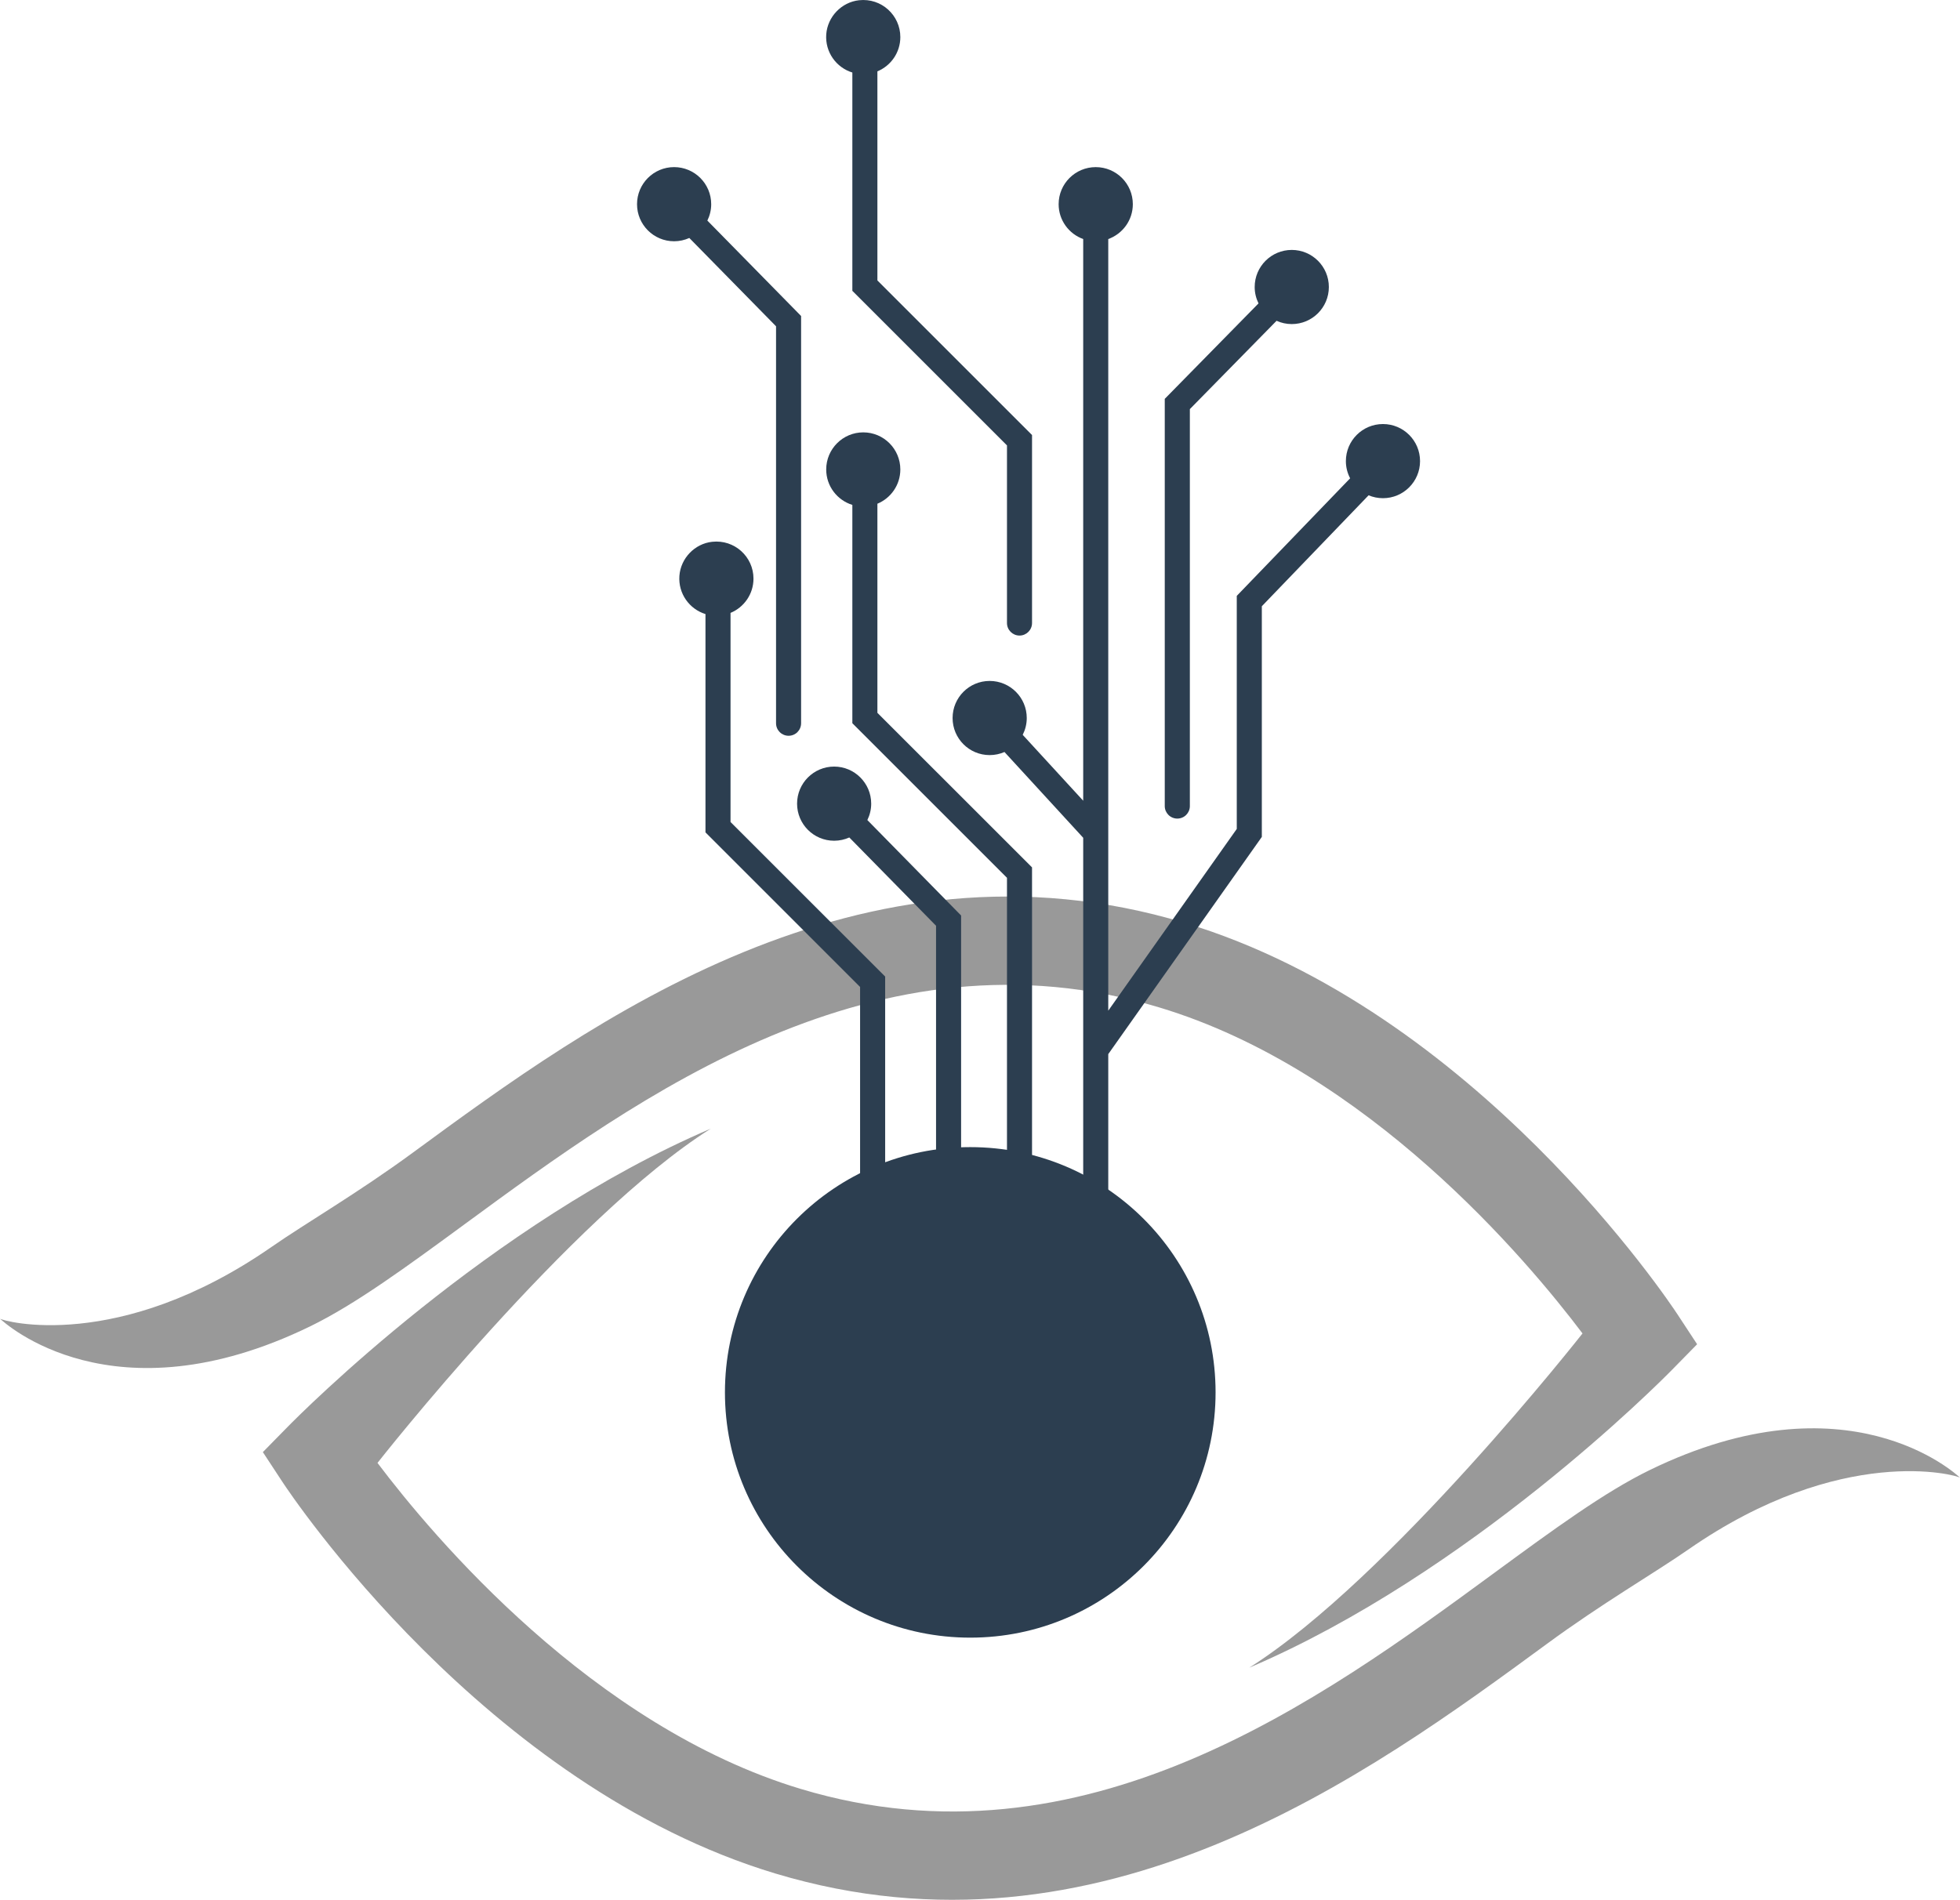
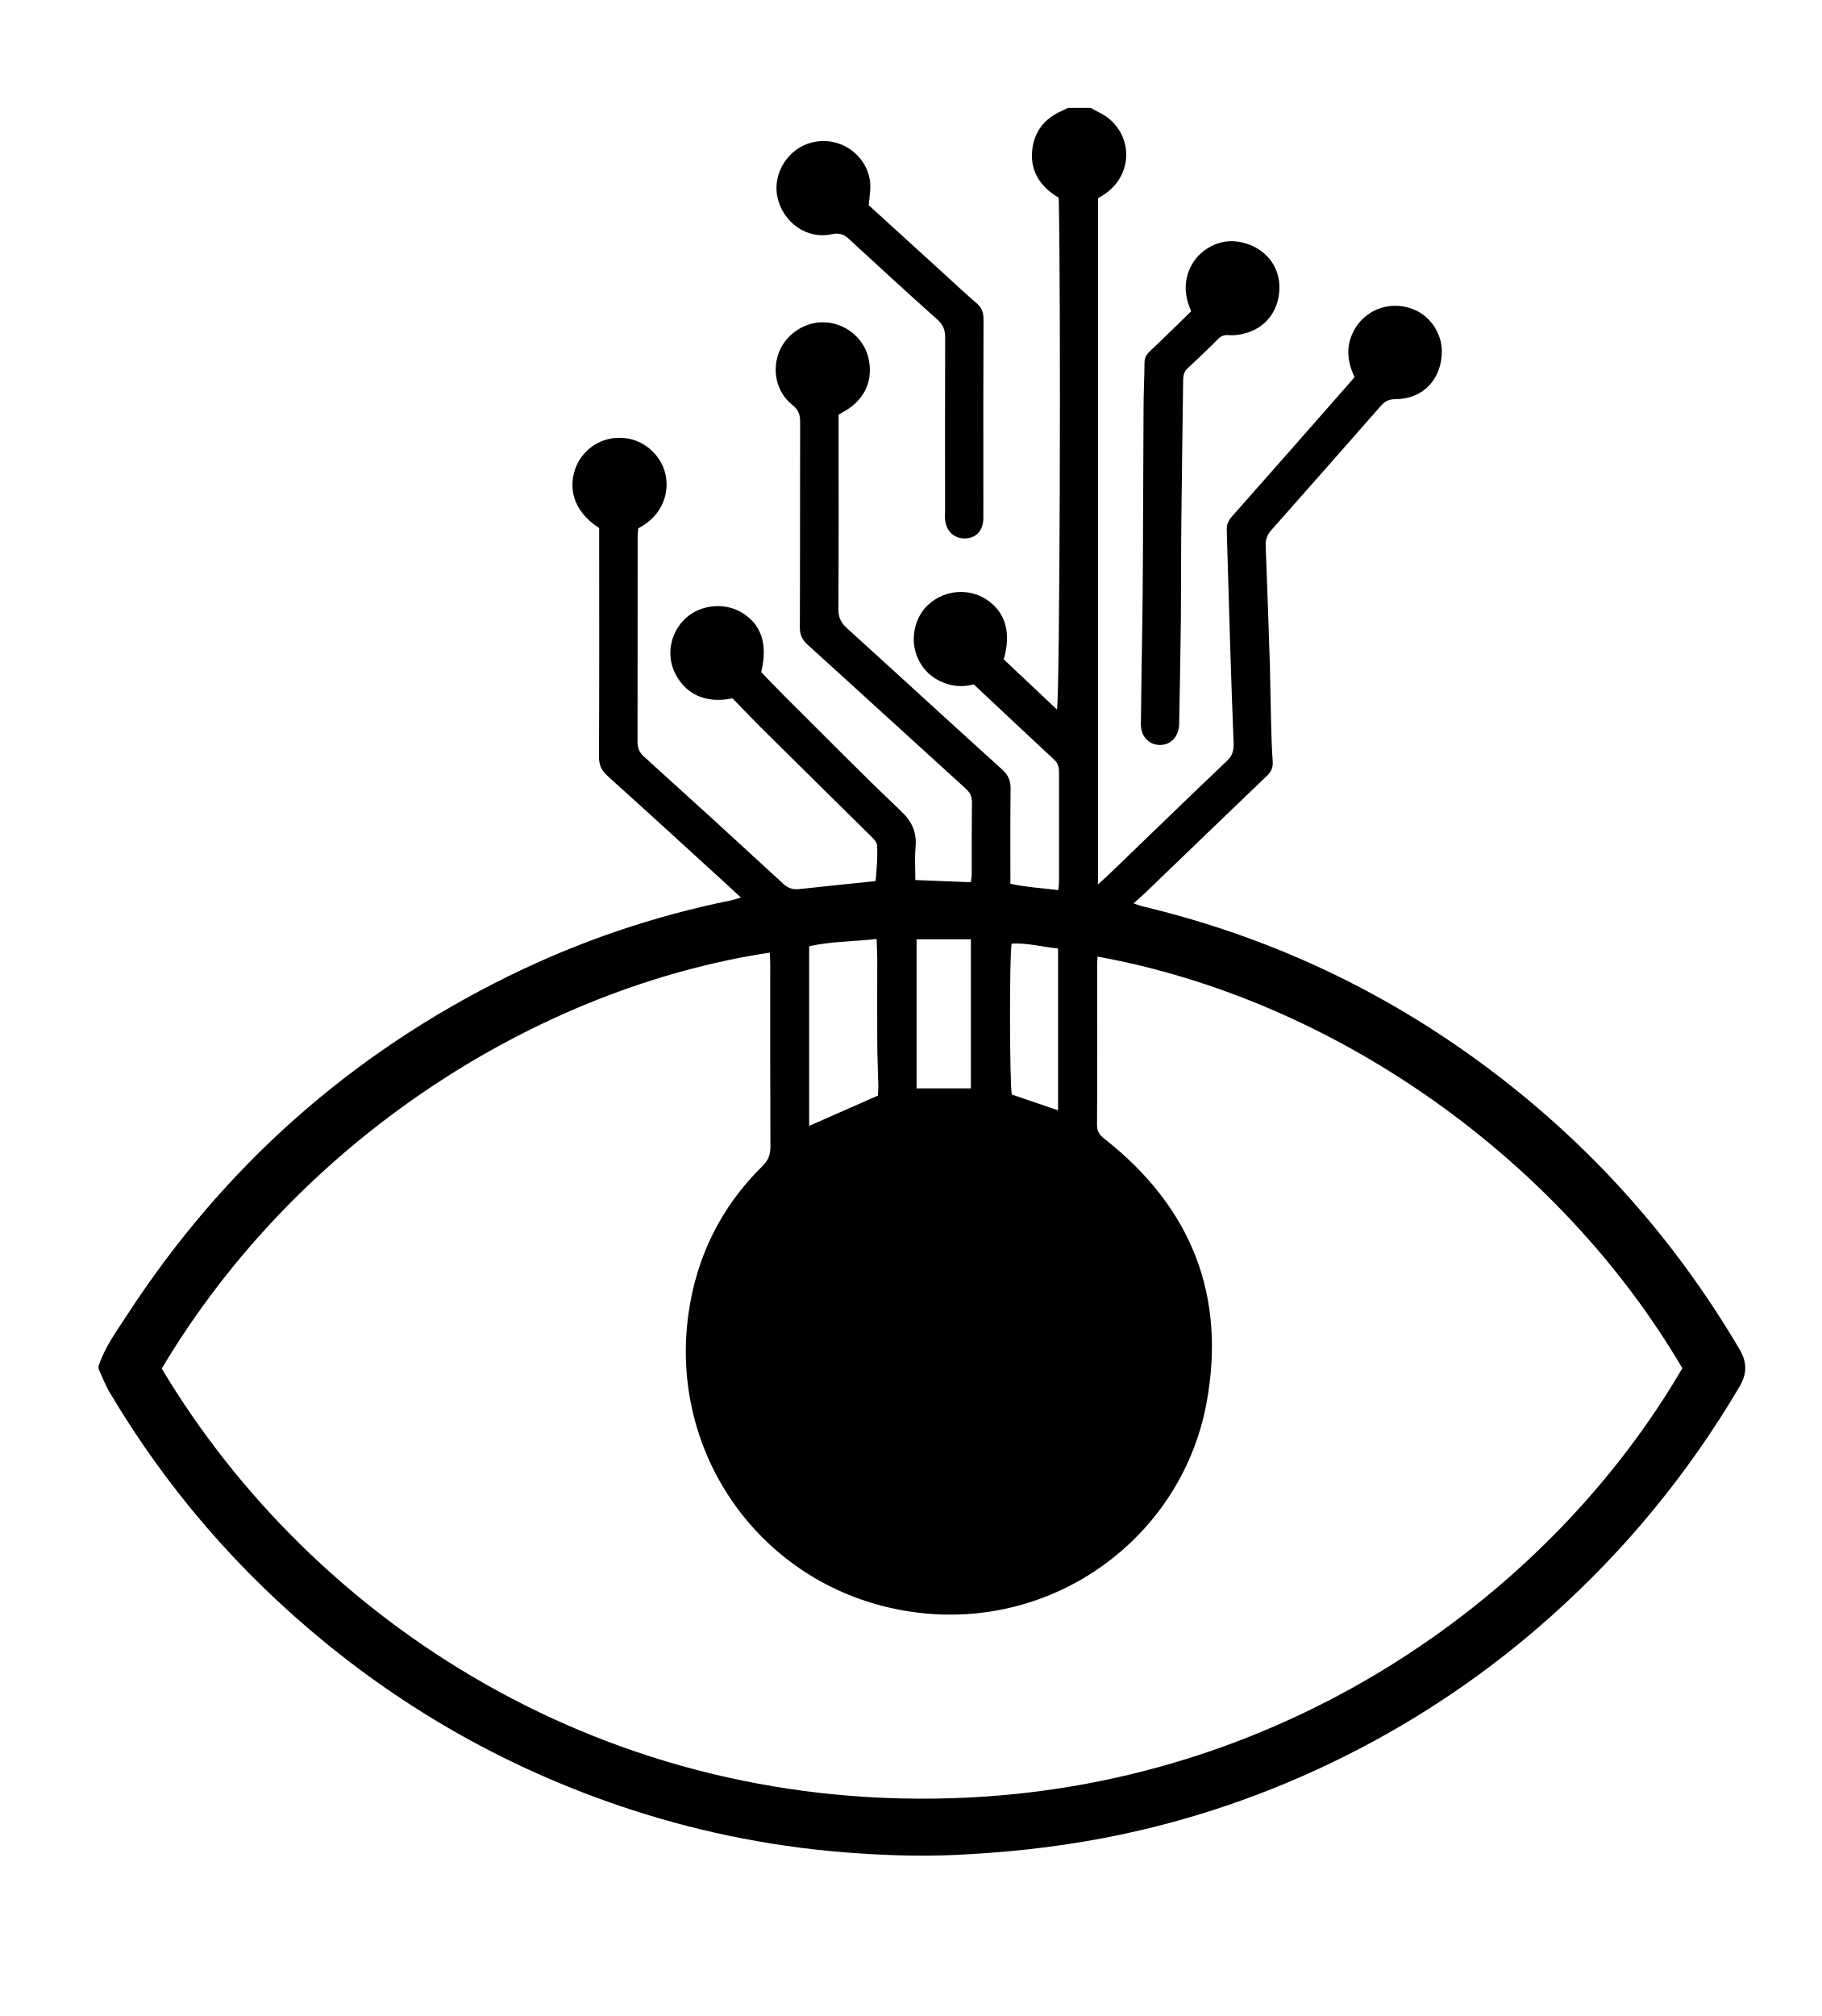
- <svg xmlns="http://www.w3.org/2000/svg" id="svg6908" width="112.963" height="109.517" version="1.1" viewBox="0 0 29.888 28.976">
-   <defs id="defs6902">
-     <clipPath id="clipPath18" clipPathUnits="userSpaceOnUse">
-       <path id="path16" d="M 0,473 H 650.667 V 0 H 0 Z" />
-     </clipPath>
+ <svg xmlns="http://www.w3.org/2000/svg" id="Layer_2" data-name="Layer 2" version="1.1" viewBox="0 0 191.78 212.22">
+   <defs>
+     <style>
+       .cls-1 {
+         fill: #000;
+         stroke-width: 0px;
+       }
+     </style>
  </defs>
-   <g id="layer1" transform="translate(-316.4218,-224.561)">
-     <g id="g12" transform="matrix(0.3527778,0,0,-0.3527778,184.0629,382.7009)">
-       <g id="g14" clip-path="url(#clipPath18)">
-         <g id="g20" transform="translate(446.5049,384.7153)">
-           <path style="fill:#999;fill-opacity:1;fill-rule:nonzero;stroke:none" id="path22" d="m 0,0 c -1.958,-0.954 -4.16,-2.569 -6.712,-4.44 -7.493,-5.498 -17.757,-13.029 -29.984,-9.35 -9.013,2.711 -15.903,10.918 -18.301,14.097 0,0 8.325,10.609 14.405,14.451 C -50.123,10.686 -58.33,2.428 -58.874,1.872 l -1.078,-1.098 0.844,-1.286 c 0.352,-0.535 8.75,-13.155 21.311,-16.934 14.052,-4.227 25.66,4.291 33.346,9.927 2.399,1.763 4.616,3.04 6.122,4.086 6.63,4.604 11.613,3.21 11.737,3.101 C 13.212,-0.146 8.531,4.154 0,0" />
-         </g>
-         <g id="g24" transform="translate(388.5986,390.9268)">
-           <path style="fill:#999;fill-opacity:1;fill-rule:nonzero;stroke:none" id="path26" d="m 0,0 c 1.958,0.954 4.16,2.569 6.71,4.44 7.495,5.498 17.759,13.029 29.986,9.35 9.013,-2.711 15.903,-10.918 18.301,-14.097 0,0 -8.327,-10.609 -14.405,-14.451 9.531,4.072 17.738,12.33 18.282,12.886 l 1.077,1.098 -0.845,1.286 C 58.756,1.047 50.358,13.667 37.796,17.446 23.745,21.673 12.135,13.155 4.451,7.519 2.051,5.757 -0.165,4.479 -1.671,3.433 -8.301,-1.171 -13.284,0.223 -13.408,0.332 -13.214,0.146 -8.532,-4.153 0,0" />
-         </g>
-         <g id="g28" transform="translate(427.7344,388.0713)">
-           <path style="fill:#2c3e50;fill-opacity:1;fill-rule:nonzero;stroke:none" id="path30" d="m 0,0 c 0,-5.856 -4.747,-10.604 -10.604,-10.604 -5.857,0 -10.604,4.748 -10.604,10.604 0,5.856 4.747,10.604 10.604,10.604 C -4.747,10.604 0,5.856 0,0" />
-         </g>
-         <g id="g32" transform="translate(422.0127,391.0825)">
-           <path style="fill:#2c3e50;fill-opacity:1;fill-rule:nonzero;stroke:none" id="path34" d="m 0,0 v 20.967 l -3.403,3.708 c -0.198,-0.085 -0.413,-0.133 -0.641,-0.133 -0.886,0 -1.602,0.718 -1.602,1.603 0,0.885 0.716,1.603 1.602,1.603 0.886,0 1.604,-0.718 1.604,-1.603 0,-0.262 -0.065,-0.509 -0.175,-0.727 L 0,22.569 v 24.284 c -0.619,0.223 -1.062,0.813 -1.062,1.507 0,0.886 0.718,1.603 1.604,1.603 0.886,0 1.603,-0.717 1.603,-1.603 0,-0.694 -0.443,-1.284 -1.062,-1.507 V 13.492 l 5.555,7.858 v 10.076 l 4.9,5.083 c -0.117,0.222 -0.184,0.475 -0.184,0.743 0,0.886 0.717,1.603 1.603,1.603 0.885,0 1.603,-0.717 1.603,-1.603 0,-0.885 -0.718,-1.603 -1.603,-1.603 -0.22,0 -0.43,0.045 -0.621,0.125 L 7.721,30.978 V 21.005 L 1.083,11.614 V 0 C 1.083,-0.299 0.842,-0.542 0.542,-0.542 0.244,-0.542 0,-0.299 0,0" />
-         </g>
-         <g id="g36" transform="translate(418.7178,391.0825)">
-           <path style="fill:#2c3e50;fill-opacity:1;fill-rule:nonzero;stroke:none" id="path38" d="m 0,0 v 19.237 l -6.684,6.683 v 9.439 c -0.655,0.202 -1.13,0.811 -1.13,1.532 0,0.885 0.717,1.604 1.601,1.604 0.887,0 1.603,-0.719 1.603,-1.604 0,-0.668 -0.409,-1.24 -0.991,-1.481 V 26.369 L 1.083,19.687 V 0 C 1.083,-0.299 0.84,-0.542 0.542,-0.542 0.242,-0.542 0,-0.299 0,0" />
-         </g>
-         <g id="g40" transform="translate(418.7178,421.3345)">
-           <path style="fill:#2c3e50;fill-opacity:1;fill-rule:nonzero;stroke:none" id="path42" d="m 0,0 v 7.679 l -6.684,6.683 v 9.439 c -0.693,0.213 -1.185,0.881 -1.128,1.655 0.058,0.759 0.661,1.386 1.416,1.47 0.968,0.107 1.786,-0.648 1.786,-1.593 0,-0.668 -0.409,-1.241 -0.991,-1.481 V 14.811 L 1.083,8.128 V 0 C 1.083,-0.299 0.84,-0.542 0.542,-0.542 0.242,-0.542 0,-0.299 0,0" />
-         </g>
-         <g id="g44" transform="translate(412.8486,413.5249)">
-           <path style="fill:#2c3e50;fill-opacity:1;fill-rule:nonzero;stroke:none" id="path46" d="m 0,0 c 0,-0.255 -0.061,-0.495 -0.166,-0.709 l 4.052,-4.127 v -17.606 c 0,-0.299 -0.241,-0.542 -0.541,-0.542 -0.298,0 -0.542,0.243 -0.542,0.542 v 17.163 l -3.749,3.817 c -0.201,-0.09 -0.421,-0.141 -0.656,-0.141 -0.885,0 -1.602,0.717 -1.602,1.603 0,0.884 0.717,1.603 1.602,1.603 C -0.718,1.603 0,0.884 0,0" />
-         </g>
-         <g id="g48" transform="translate(405.9326,439.4429)">
-           <path style="fill:#2c3e50;fill-opacity:1;fill-rule:nonzero;stroke:none" id="path50" d="m 0,0 c 0,-0.255 -0.061,-0.496 -0.166,-0.709 l 4.052,-4.126 v -17.606 c 0,-0.3 -0.241,-0.542 -0.541,-0.542 -0.3,0 -0.542,0.242 -0.542,0.542 v 17.162 l -3.749,3.818 c -0.201,-0.09 -0.423,-0.142 -0.658,-0.142 -0.884,0 -1.602,0.717 -1.602,1.603 0,0.885 0.718,1.603 1.602,1.603 C -0.718,1.603 0,0.885 0,0" />
-         </g>
-         <g id="g52" transform="translate(429.4248,435.8623)">
-           <path style="fill:#2c3e50;fill-opacity:1;fill-rule:nonzero;stroke:none" id="path54" d="m 0,0 c 0,-0.255 0.061,-0.495 0.166,-0.709 l -4.053,-4.127 v -17.606 c 0,-0.299 0.244,-0.541 0.542,-0.541 0.3,0 0.543,0.242 0.543,0.541 v 17.163 l 3.748,3.818 c 0.2,-0.091 0.423,-0.142 0.657,-0.142 0.885,0 1.603,0.717 1.603,1.603 0,0.885 -0.718,1.603 -1.603,1.603 C 0.717,1.603 0,0.885 0,0" />
-         </g>
-         <g id="g56" transform="translate(412.3682,391.0825)">
-           <path style="fill:#2c3e50;fill-opacity:1;fill-rule:nonzero;stroke:none" id="path58" d="M 0,0 V 14.518 L -6.683,21.2 v 9.439 c -0.692,0.213 -1.184,0.882 -1.127,1.656 0.058,0.759 0.661,1.386 1.415,1.469 0.968,0.107 1.787,-0.647 1.787,-1.593 0,-0.668 -0.409,-1.24 -0.992,-1.481 V 21.649 L 1.084,14.967 V 0 C 1.084,-0.299 0.841,-0.542 0.543,-0.542 0.243,-0.542 0,-0.299 0,0" />
-         </g>
-       </g>
-     </g>
-   </g>
+   <path class="cls-1" d="M10.33,143.94c.65-2.04,1.9-3.75,3.05-5.51,10.14-15.59,23.54-27.51,40.24-35.71,7.44-3.65,15.22-6.29,23.35-7.94.31-.06.6-.17,1.04-.3-.6-.55-1.12-1.04-1.64-1.52-4.13-3.77-8.25-7.54-12.4-11.28-.65-.58-.91-1.17-.9-2.06.04-7.59.02-15.18.02-22.77v-1.26c-2.95-1.93-3.14-4.38-2.54-6.18.57-1.71,2.33-3.42,4.89-3.32,2.24.08,4.04,1.7,4.57,3.6.57,2.06-.2,4.59-2.81,5.93-.02.27-.06.58-.06.89,0,7.19,0,14.38-.01,21.57,0,.64.16,1.1.66,1.55,4.91,4.44,9.81,8.91,14.68,13.4.53.49,1.04.64,1.72.56,2.65-.29,5.31-.56,7.99-.84.11-.42.28-3.58.14-3.93-.1-.25-.28-.47-.48-.66-3.8-3.76-7.62-7.52-11.42-11.28-1.13-1.12-2.23-2.28-3.29-3.37-2.37.5-4.78-.08-6.06-2.66-.96-1.95-.46-4.33,1.16-5.8,1.53-1.39,4.01-1.65,5.8-.61,2.14,1.24,2.84,3.37,2.12,6.31.82.85,1.61,1.69,2.43,2.5,4.08,4.06,8.11,8.16,12.28,12.12,1.2,1.14,1.69,2.27,1.54,3.85-.1,1.1-.02,2.22-.02,3.42,1.98.08,3.88.15,5.84.23.04-.31.1-.57.1-.84,0-2.52-.01-5.03.02-7.55,0-.61-.18-1.03-.64-1.45-5.56-5.04-11.09-10.12-16.65-15.15-.59-.53-.83-1.05-.83-1.84.03-7.19.01-14.38.03-21.57,0-.75-.12-1.29-.8-1.83-1.74-1.37-2.22-3.75-1.35-5.75.85-1.93,2.95-3.16,5.04-2.94,2.14.23,3.99,1.85,4.36,4.01.35,2.01-.31,3.7-1.97,4.94-.35.26-.75.46-1.23.75v.99c0,6.51.02,13.02-.02,19.53,0,.85.28,1.39.89,1.95,5.47,4.96,10.9,9.96,16.38,14.91.62.57.86,1.14.86,1.96-.04,3.31-.02,6.63-.02,10.04,1.65.37,3.32.45,5.04.67.03-.31.08-.61.08-.92,0-3.79,0-7.59,0-11.38,0-.53-.04-.99-.48-1.4-2.84-2.63-5.65-5.29-8.5-7.96-1.3.36-2.54.19-3.71-.42-.99-.51-1.71-1.3-2.17-2.31-.88-1.93-.39-4.34,1.15-5.71,1.76-1.56,4.25-1.65,5.99-.54,2.05,1.3,2.73,3.48,1.9,6.35,1.82,1.72,3.69,3.48,5.6,5.28.3-1.13.43-42.8.19-53.87-.2-.13-.43-.26-.65-.43-1.54-1.12-2.33-2.64-2.15-4.53.19-1.98,1.29-3.39,3.13-4.19.21-.09.42-.21.63-.31.8,0,1.6,0,2.4,0,.65.37,1.36.66,1.93,1.13,2.66,2.23,2.35,6.17-.6,8.04-.17.11-.34.2-.55.33v72.24c.59-.54,1.11-1.01,1.61-1.5,4-3.85,7.98-7.72,12-11.54.61-.58.69-1.2.66-1.93-.13-3.39-.26-6.78-.36-10.16-.13-4.07-.23-8.14-.36-12.2-.02-.56.17-.97.54-1.39,4.13-4.66,8.24-9.34,12.35-14.02.18-.21.36-.42.56-.66-.58-1.26-.87-2.55-.46-3.94.71-2.38,3.01-3.91,5.55-3.51,2.75.44,4.12,2.82,4.11,4.74-.02,2.93-1.97,5.02-4.89,5.03-.67,0-1.1.21-1.53.7-3.84,4.38-7.7,8.75-11.56,13.11-.42.48-.6.98-.57,1.62.16,4.19.31,8.37.44,12.56.06,2.07.08,4.15.13,6.23.03,1.32.08,2.63.17,3.94.04.61-.15,1.05-.59,1.47-4.24,4.06-8.46,8.13-12.69,12.2-.4.39-.82.75-1.37,1.25.48.16.79.28,1.11.35,14.34,3.44,27.26,9.79,38.78,18.98,9.68,7.73,17.65,16.96,23.93,27.64.8,1.36.77,2.58-.03,3.92-5.36,9.08-11.96,17.13-19.83,24.15-6.53,5.83-13.7,10.71-21.51,14.63-8.2,4.12-16.8,7.06-25.83,8.76-5.14.97-10.32,1.51-15.55,1.74-3.36.15-6.71.05-10.04-.17-8.18-.54-16.19-2.07-23.99-4.62-11.84-3.87-22.59-9.74-32.23-17.63-9.08-7.43-16.63-16.18-22.62-26.27-.46-.77-.78-1.63-1.16-2.45,0-.08,0-.16,0-.24ZM17.02,144.05c15.87,26.55,46.81,47.08,85.03,45.17,34-1.7,61.34-21.62,75.09-45.19-12.87-21.92-36.47-38.79-61.57-43.33-.02.28-.04.55-.04.83,0,5.63.02,11.27-.02,16.9,0,.76.35,1.12.88,1.53,9.06,7.15,12.76,16.45,10.64,27.79-2.78,14.85-17.55,25.08-33.31,21.5-14-3.18-23.22-16.43-21.24-30.86.83-6.07,3.43-11.34,7.82-15.66.59-.58.82-1.17.82-1.99-.03-6.43-.02-12.86-.02-19.29,0-.39-.03-.78-.05-1.17-24.24,3.68-49.53,19.45-64.02,43.79ZM85.2,118.52c2.4-1.06,4.76-2.1,7.24-3.19.01-.25.05-.64.04-1.03-.03-1.47-.1-2.94-.11-4.42-.02-2.99,0-5.98,0-8.97,0-.66-.04-1.32-.07-2.07-2.46.29-4.8.25-7.1.77v18.91ZM96.51,114.57h5.72v-15.69h-5.72v15.69ZM111.41,116.89v-17.04c-1.68-.18-3.26-.61-4.89-.52-.25,1.24-.21,15.01.02,15.89,1.58.54,3.15,1.07,4.87,1.66Z" />
+   <path class="cls-1" d="M125.42,32.76c-.63-1.43-.76-2.75-.29-4.1.73-2.13,2.96-3.54,5.16-3.23,2.55.36,4.33,2.23,4.42,4.58.1,2.54-1.37,4.56-3.77,5.12-.5.12-1.03.19-1.53.15-.48-.04-.82.06-1.16.41-1.04,1.05-2.11,2.07-3.19,3.07-.4.37-.47.78-.48,1.28-.06,4.91-.14,9.81-.19,14.72-.04,3.47-.02,6.95-.05,10.42-.04,3.67-.11,7.34-.18,11.01-.02,1.31-.84,2.22-1.99,2.23-1.16.02-2.05-.88-2.04-2.18.03-3.55.1-7.1.15-10.65.03-2.15.05-4.31.06-6.46.03-5.39.04-10.78.07-16.17,0-1.59.09-3.19.1-4.78,0-.53.21-.87.59-1.23,1.45-1.36,2.87-2.77,4.33-4.19Z" />
+   <path class="cls-1" d="M91.46,21.59c2.73,2.49,5.47,4.98,8.21,7.48,1.03.94,2.05,1.9,3.11,2.8.57.48.78.99.78,1.74-.03,5.79-.02,11.57-.02,17.36,0,1.2.01,2.39,0,3.59-.01,1.29-.75,2.09-1.92,2.12-1.15.03-2.01-.78-2.11-1.99-.03-.32,0-.64,0-.96,0-6.07-.01-12.13.01-18.2,0-.77-.19-1.32-.79-1.86-3.15-2.82-6.27-5.67-9.37-8.54-.55-.51-1.06-.63-1.82-.47-2.57.56-5.09-1.22-5.68-3.91-.55-2.51,1.15-5.16,3.66-5.76,3.33-.8,6.35,1.87,6.11,5.02-.04.51-.1,1.02-.16,1.57Z" />
</svg>
